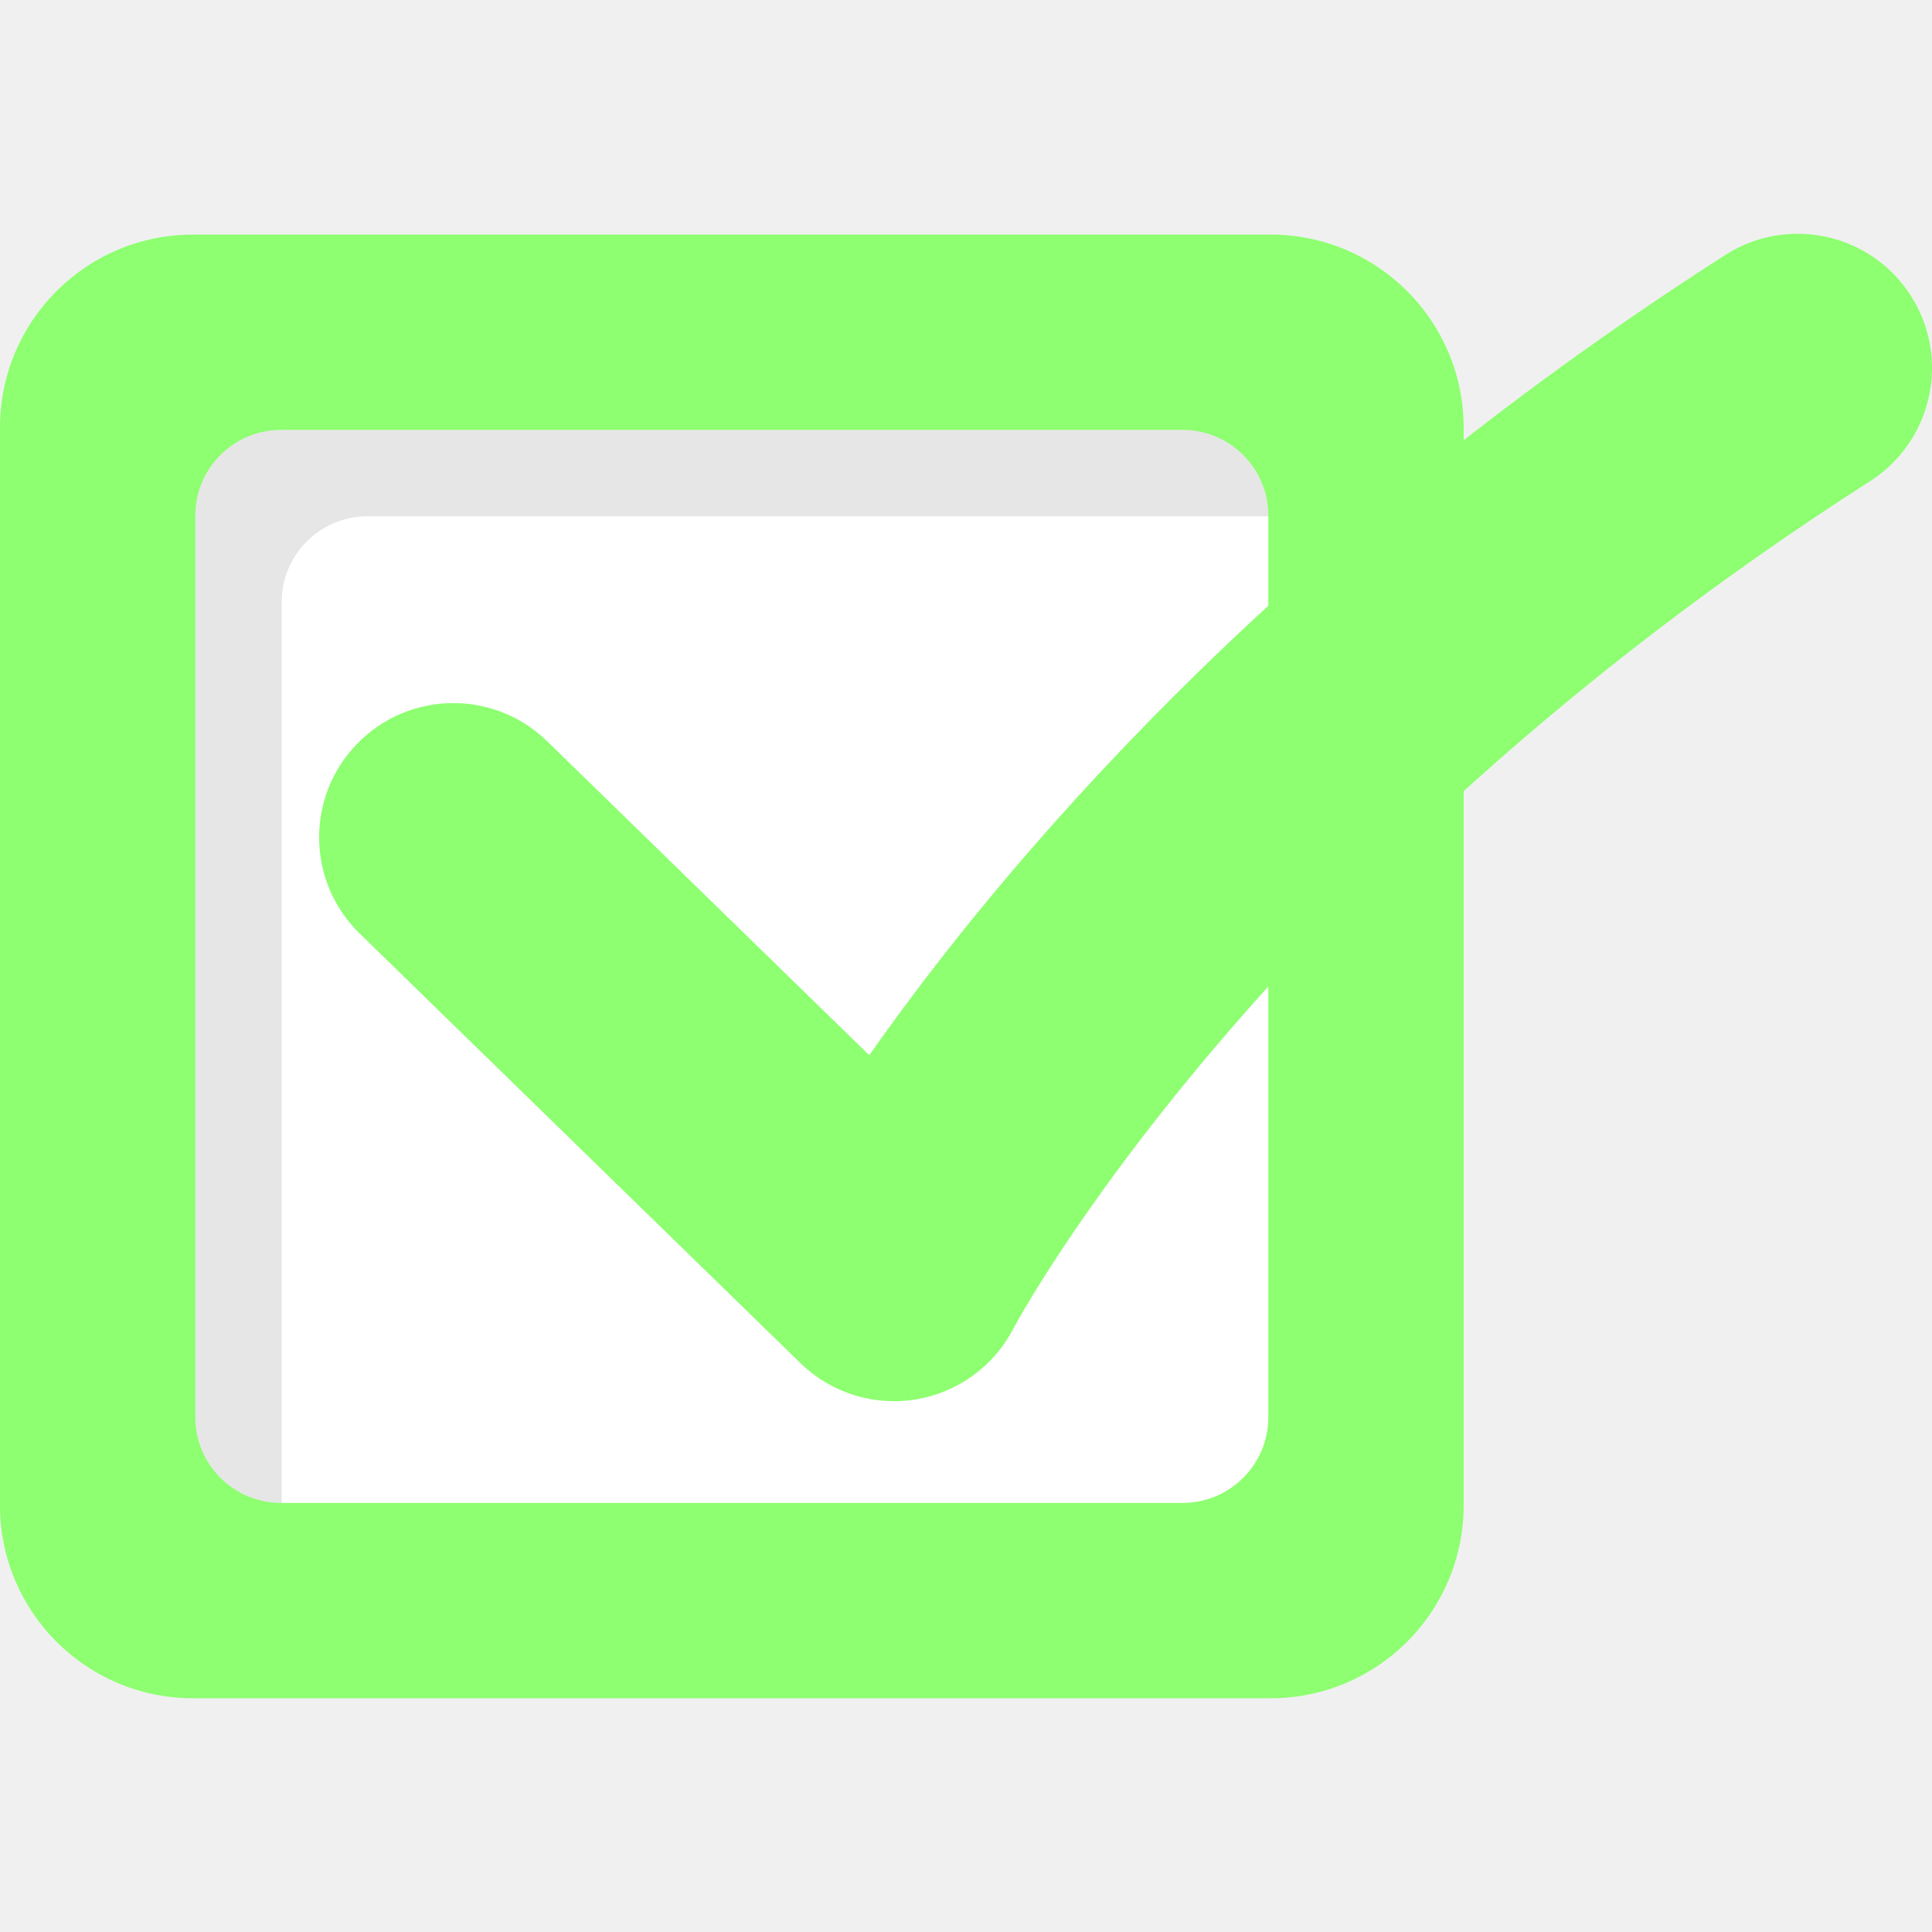
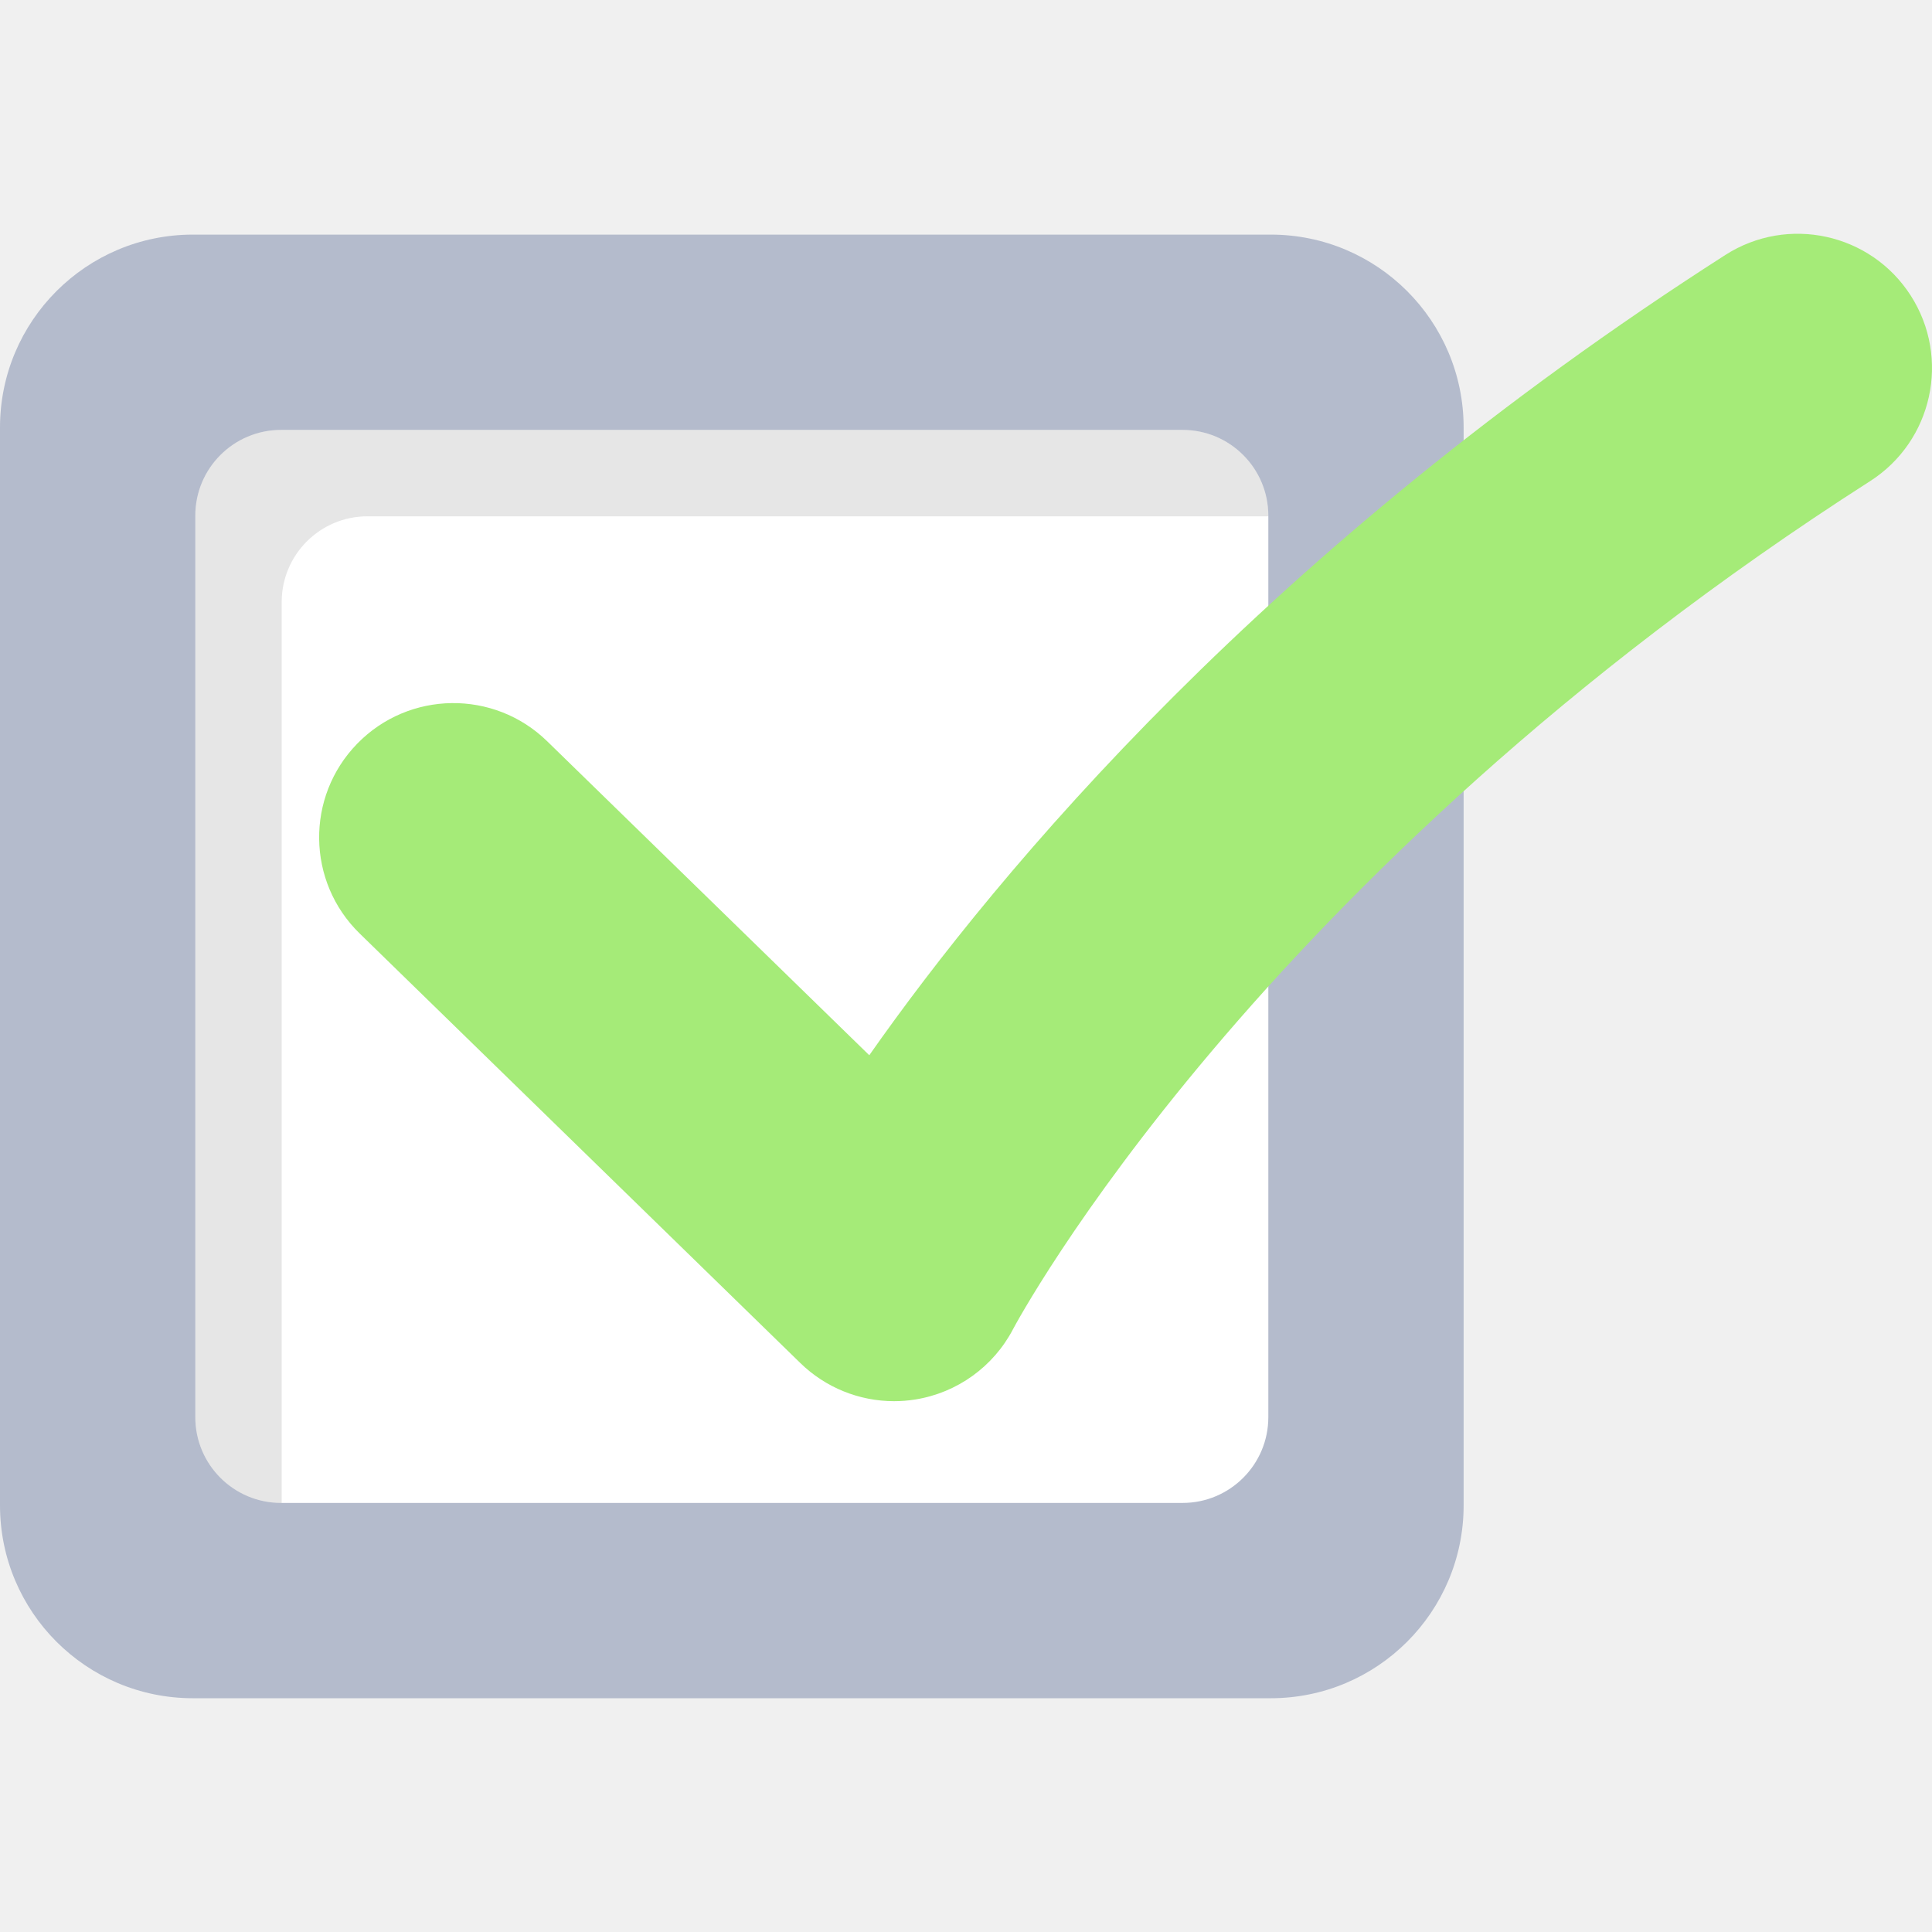
<svg xmlns="http://www.w3.org/2000/svg" version="1.1" id="Layer_1" x="0px" y="0px" viewBox="0 0 512 512" style="enable-background:new 0 0 512 512;" xml:space="preserve">
-   <defs id="defs43" />
-   <path style="fill:#8dff70" d="M336.761,62.173H51.116C22.885,62.173,0,85.059,0,113.289v285.645  c0,28.231,22.885,51.116,51.116,51.116h285.645c28.231,0,51.116-22.885,51.116-51.116V113.289  C387.877,85.059,364.992,62.173,336.761,62.173z" id="path2" />
-   <path style="fill:#FFFFFF;" d="M313.395,113.929H74.482c-12.552,0-22.726,10.175-22.726,22.726v238.911  c0,12.552,10.175,22.726,22.726,22.726h238.911c12.552,0,22.726-10.175,22.726-22.726V136.656  C336.121,124.105,325.945,113.929,313.395,113.929z" id="path4" />
-   <path style="opacity:0.1;enable-background:new    ;" d="M74.653,159.553c0-12.552,10.175-22.726,22.726-22.726h238.74v-0.171  c0-12.552-10.175-22.726-22.726-22.726H74.482c-12.552,0-22.726,10.175-22.726,22.726v238.911c0,12.552,10.175,22.726,22.726,22.726  h0.171V159.553z" id="path6" />
-   <path style="fill:#8dff70" d="M236.938,371.327c-9.206,0-18.139-3.574-24.835-10.102L95.321,247.391  c-14.072-13.718-14.36-36.245-0.643-50.318c13.716-14.074,36.244-14.359,50.317-0.643l85.372,83.218  c34.186-48.731,105.492-134.379,226.861-212.078c16.556-10.597,38.558-5.765,49.152,10.783  c10.597,16.551,5.768,38.557-10.782,49.153c-163.014,104.36-226.495,223.518-227.117,224.71  c-5.206,9.969-14.819,16.891-25.925,18.666C240.683,371.181,238.806,371.327,236.938,371.327z" id="path8" />
-   <g id="g10">
+   <defs id="defs997" />
+   <path style="fill:#B4BBCC;" d="M336.761,62.173H51.116C22.885,62.173,0,85.059,0,113.289v285.645  c0,28.231,22.885,51.116,51.116,51.116h285.645c28.231,0,51.116-22.885,51.116-51.116V113.289  C387.877,85.059,364.992,62.173,336.761,62.173z" id="path956" />
+   <path style="fill:#FFFFFF;" d="M313.395,113.929H74.482c-12.552,0-22.726,10.175-22.726,22.726v238.911  c0,12.552,10.175,22.726,22.726,22.726h238.911c12.552,0,22.726-10.175,22.726-22.726V136.656  C336.121,124.105,325.945,113.929,313.395,113.929z" id="path958" />
+   <path style="opacity:0.1;enable-background:new    ;" d="M74.653,159.553c0-12.552,10.175-22.726,22.726-22.726h238.74v-0.171  c0-12.552-10.175-22.726-22.726-22.726H74.482c-12.552,0-22.726,10.175-22.726,22.726v238.911c0,12.552,10.175,22.726,22.726,22.726  h0.171V159.553z" id="path960" />
+   <path style="fill:#A5EB78;" d="M236.938,371.327c-9.206,0-18.139-3.574-24.835-10.102L95.321,247.391  c-14.072-13.718-14.36-36.245-0.643-50.318c13.716-14.074,36.244-14.359,50.317-0.643l85.372,83.218  c34.186-48.731,105.492-134.379,226.861-212.078c16.556-10.597,38.558-5.765,49.152,10.783  c10.597,16.551,5.768,38.557-10.782,49.153c-163.014,104.36-226.495,223.518-227.117,224.71  c-5.206,9.969-14.819,16.891-25.925,18.666C240.683,371.181,238.806,371.327,236.938,371.327z" id="path962" />
+   <g id="g964">
</g>
-   <g id="g12">
+   <g id="g966">
</g>
-   <g id="g14">
+   <g id="g968">
</g>
-   <g id="g16">
+   <g id="g970">
</g>
-   <g id="g18">
+   <g id="g972">
</g>
-   <g id="g20">
+   <g id="g974">
</g>
-   <g id="g22">
+   <g id="g976">
</g>
-   <g id="g24">
+   <g id="g978">
</g>
-   <g id="g26">
+   <g id="g980">
</g>
-   <g id="g28">
+   <g id="g982">
</g>
-   <g id="g30">
+   <g id="g984">
</g>
-   <g id="g32">
+   <g id="g986">
</g>
-   <g id="g34">
+   <g id="g988">
</g>
-   <g id="g36">
+   <g id="g990">
</g>
-   <g id="g38">
+   <g id="g992">
</g>
</svg>
